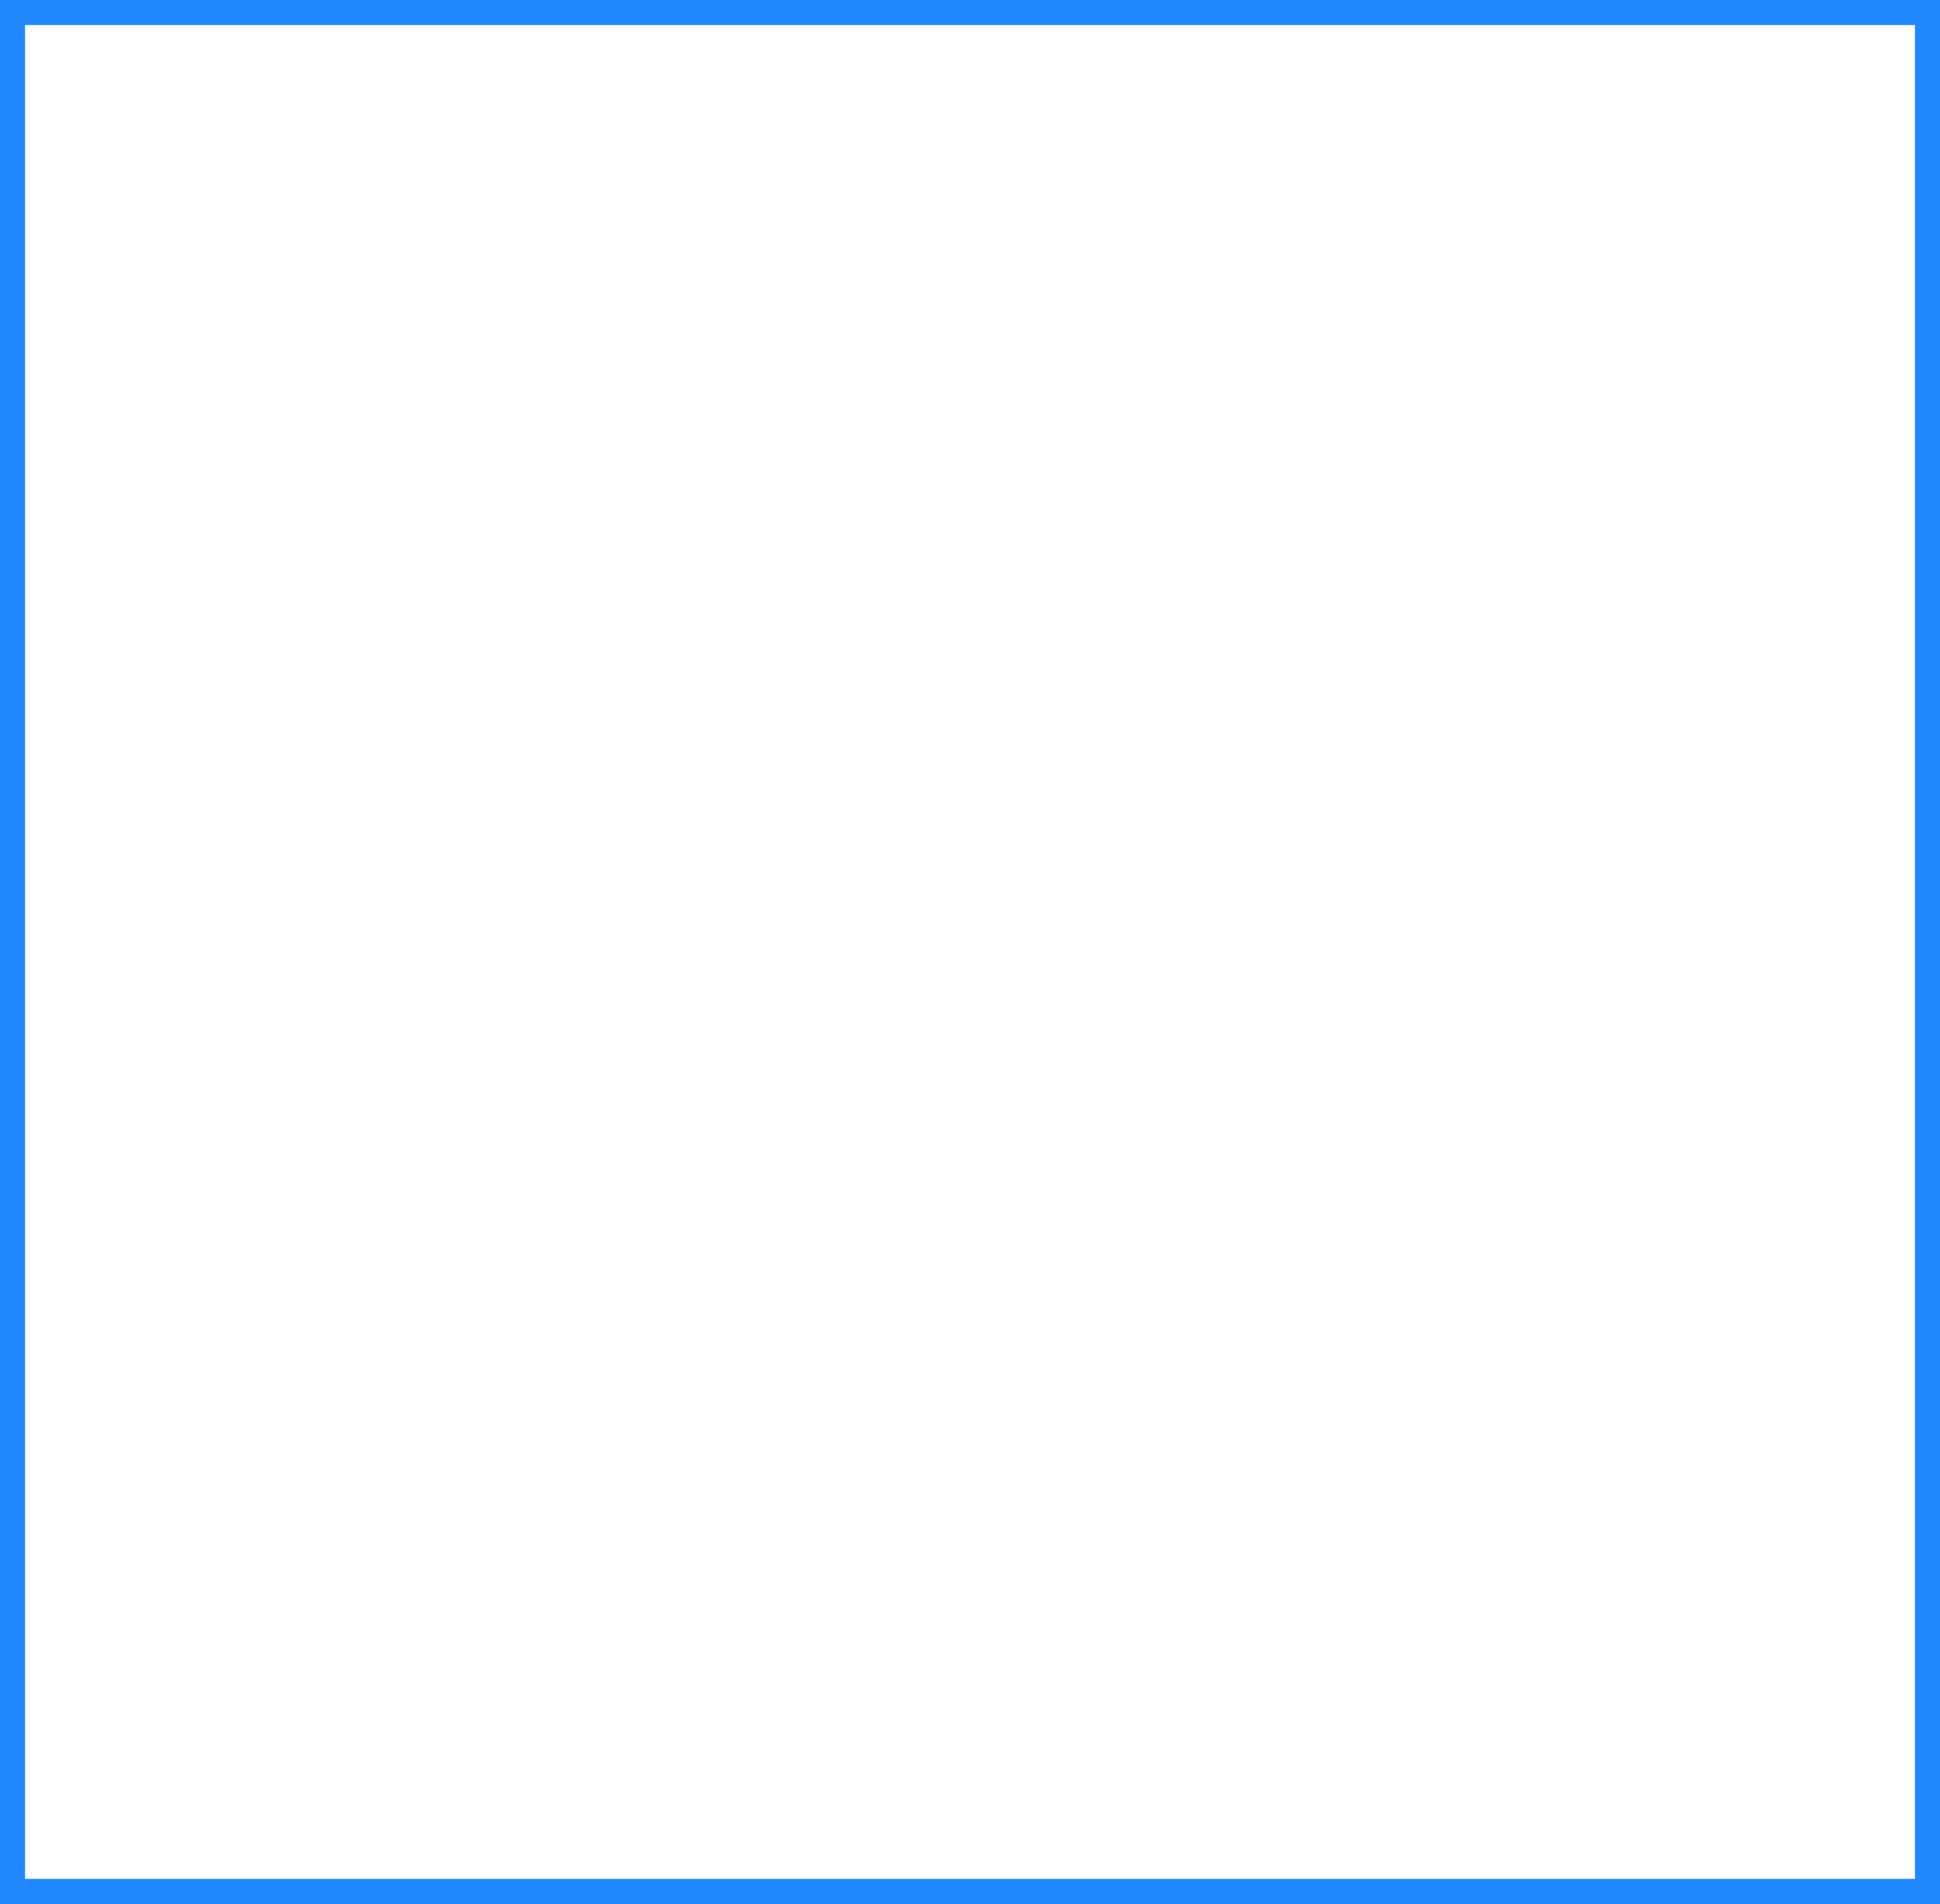
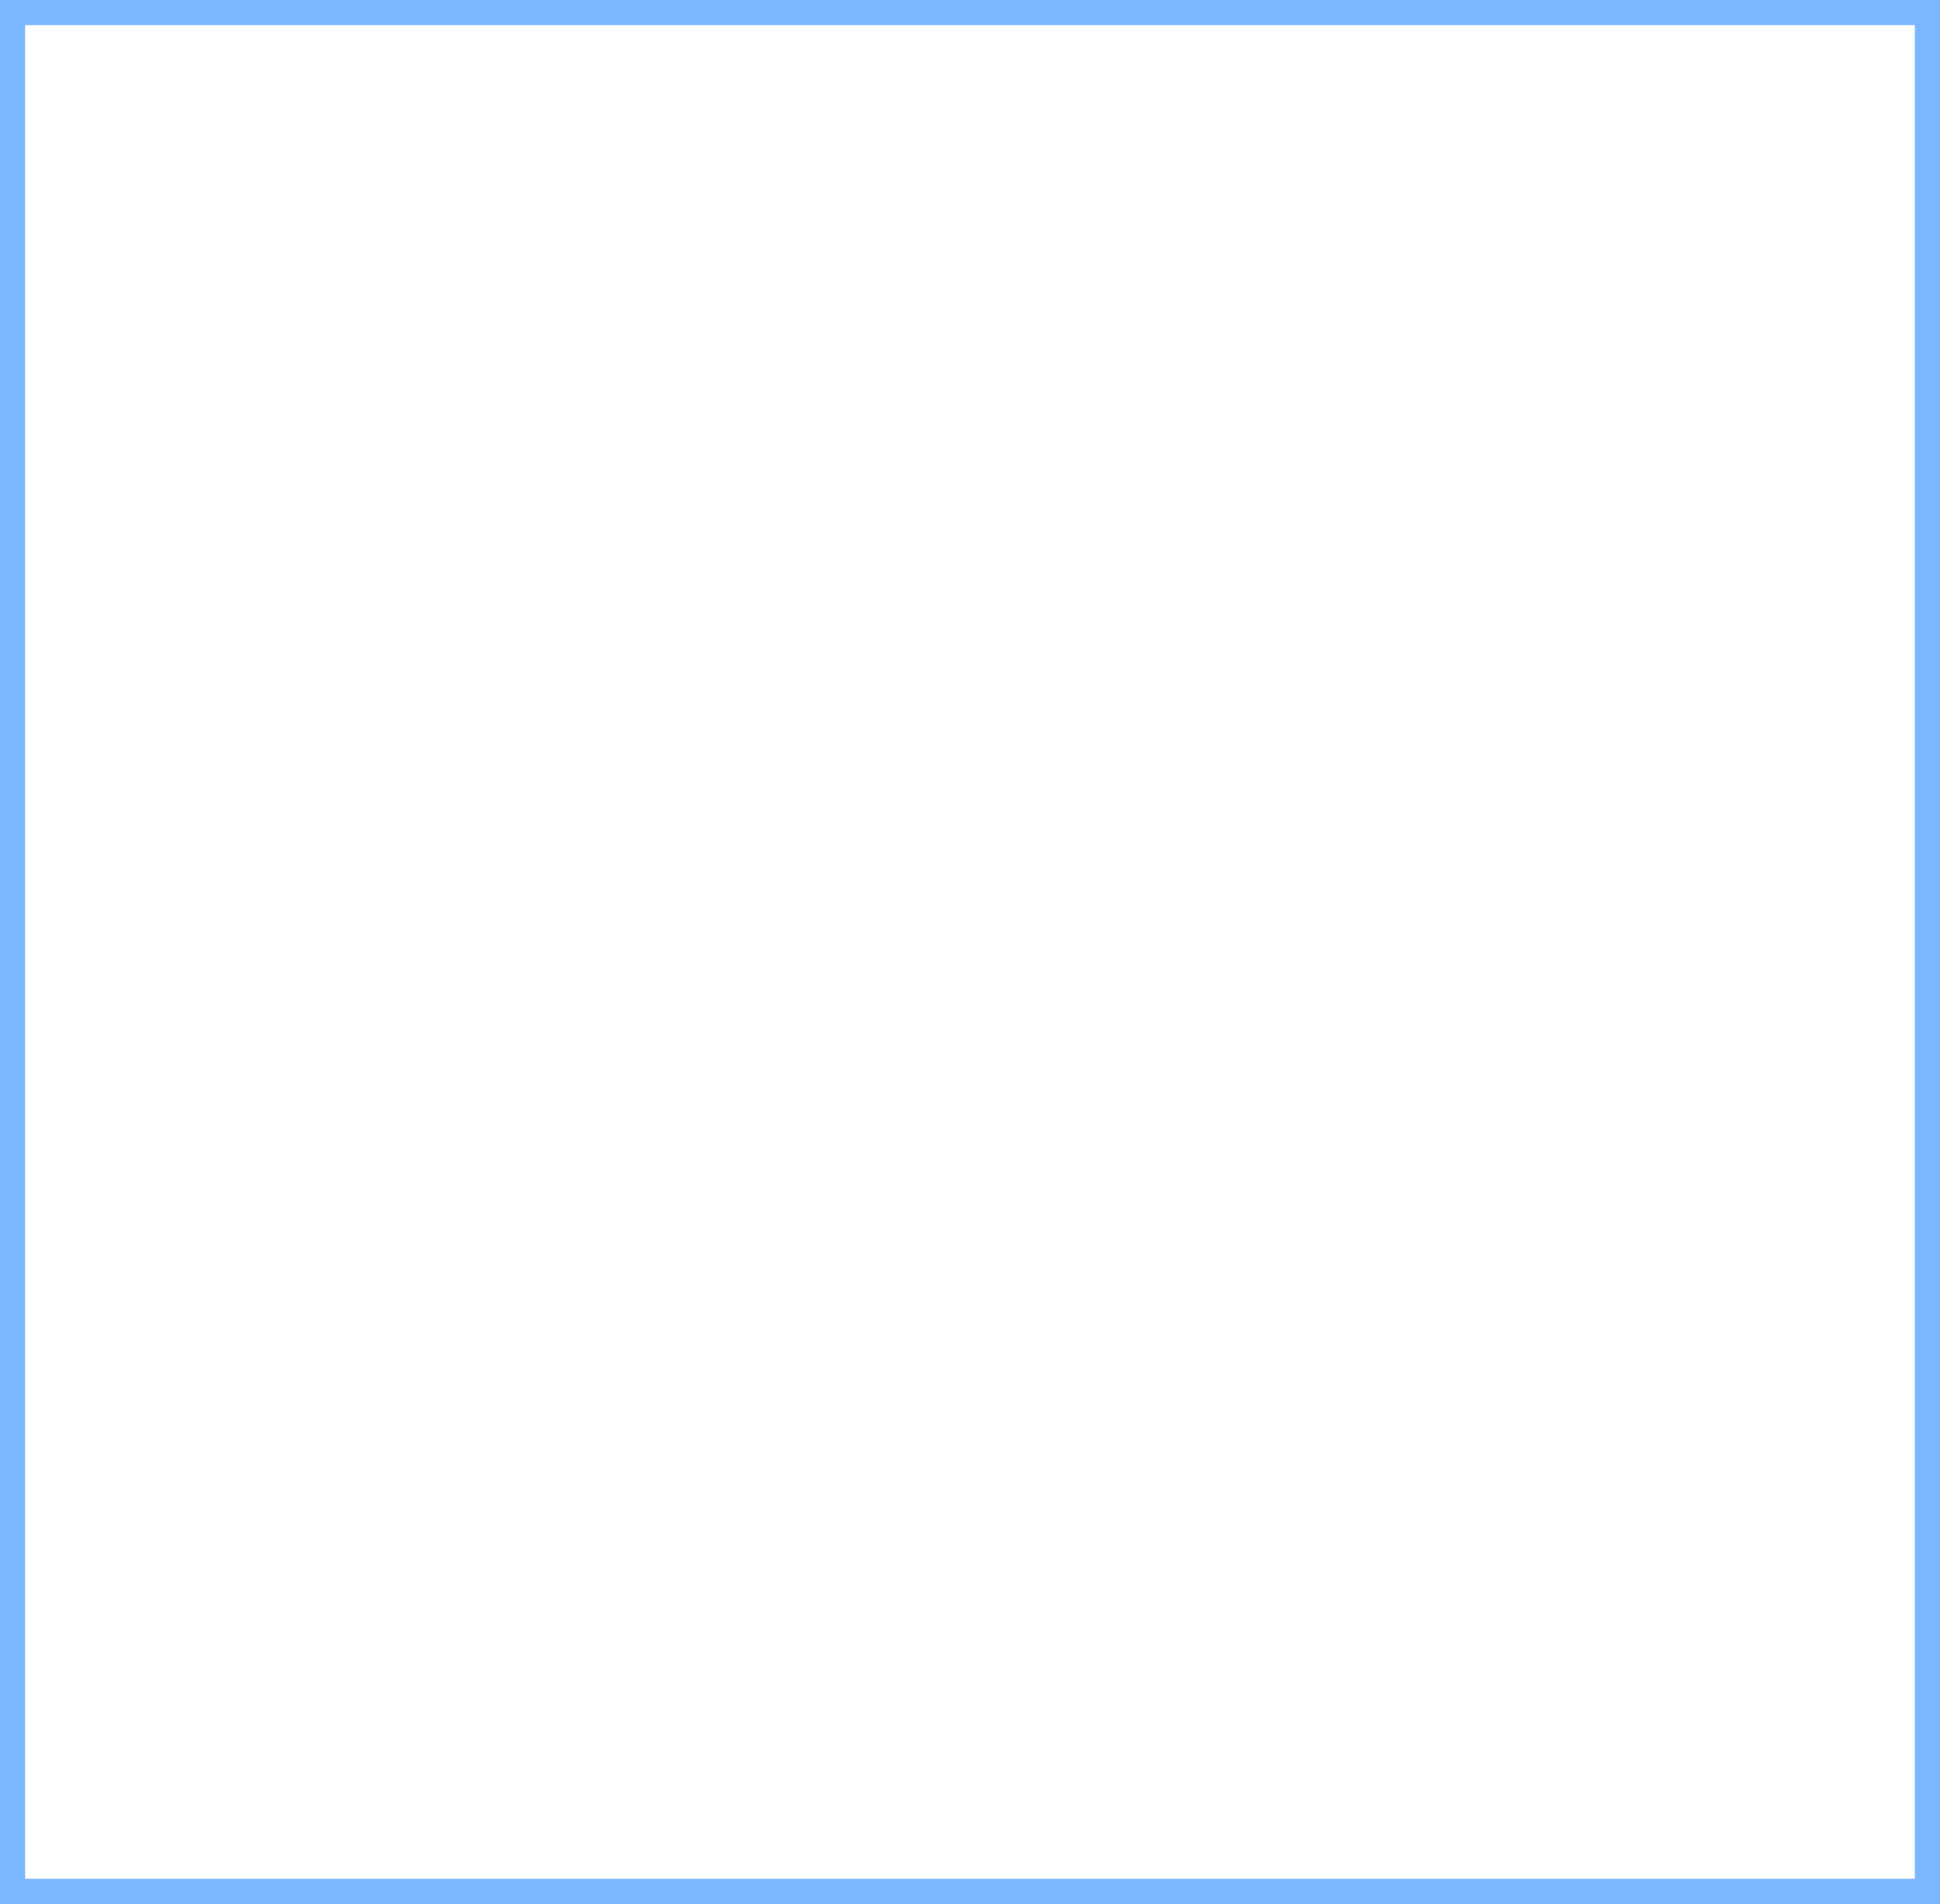
<svg xmlns="http://www.w3.org/2000/svg" width="271" height="266" viewBox="0 0 271 266" fill="none">
  <clipPath id="clip-square">
    <path d="M270 1H1V265H270V1Z" />
  </clipPath>
-   <path d="M270 1H1V265H270V1Z" stroke="#2188FF" stroke-width="5" stroke-miterlimit="10" />
+   <path d="M270 1H1V265H270V1Z" stroke="#79b8ff" stroke-width="5" stroke-miterlimit="10" />
</svg>
